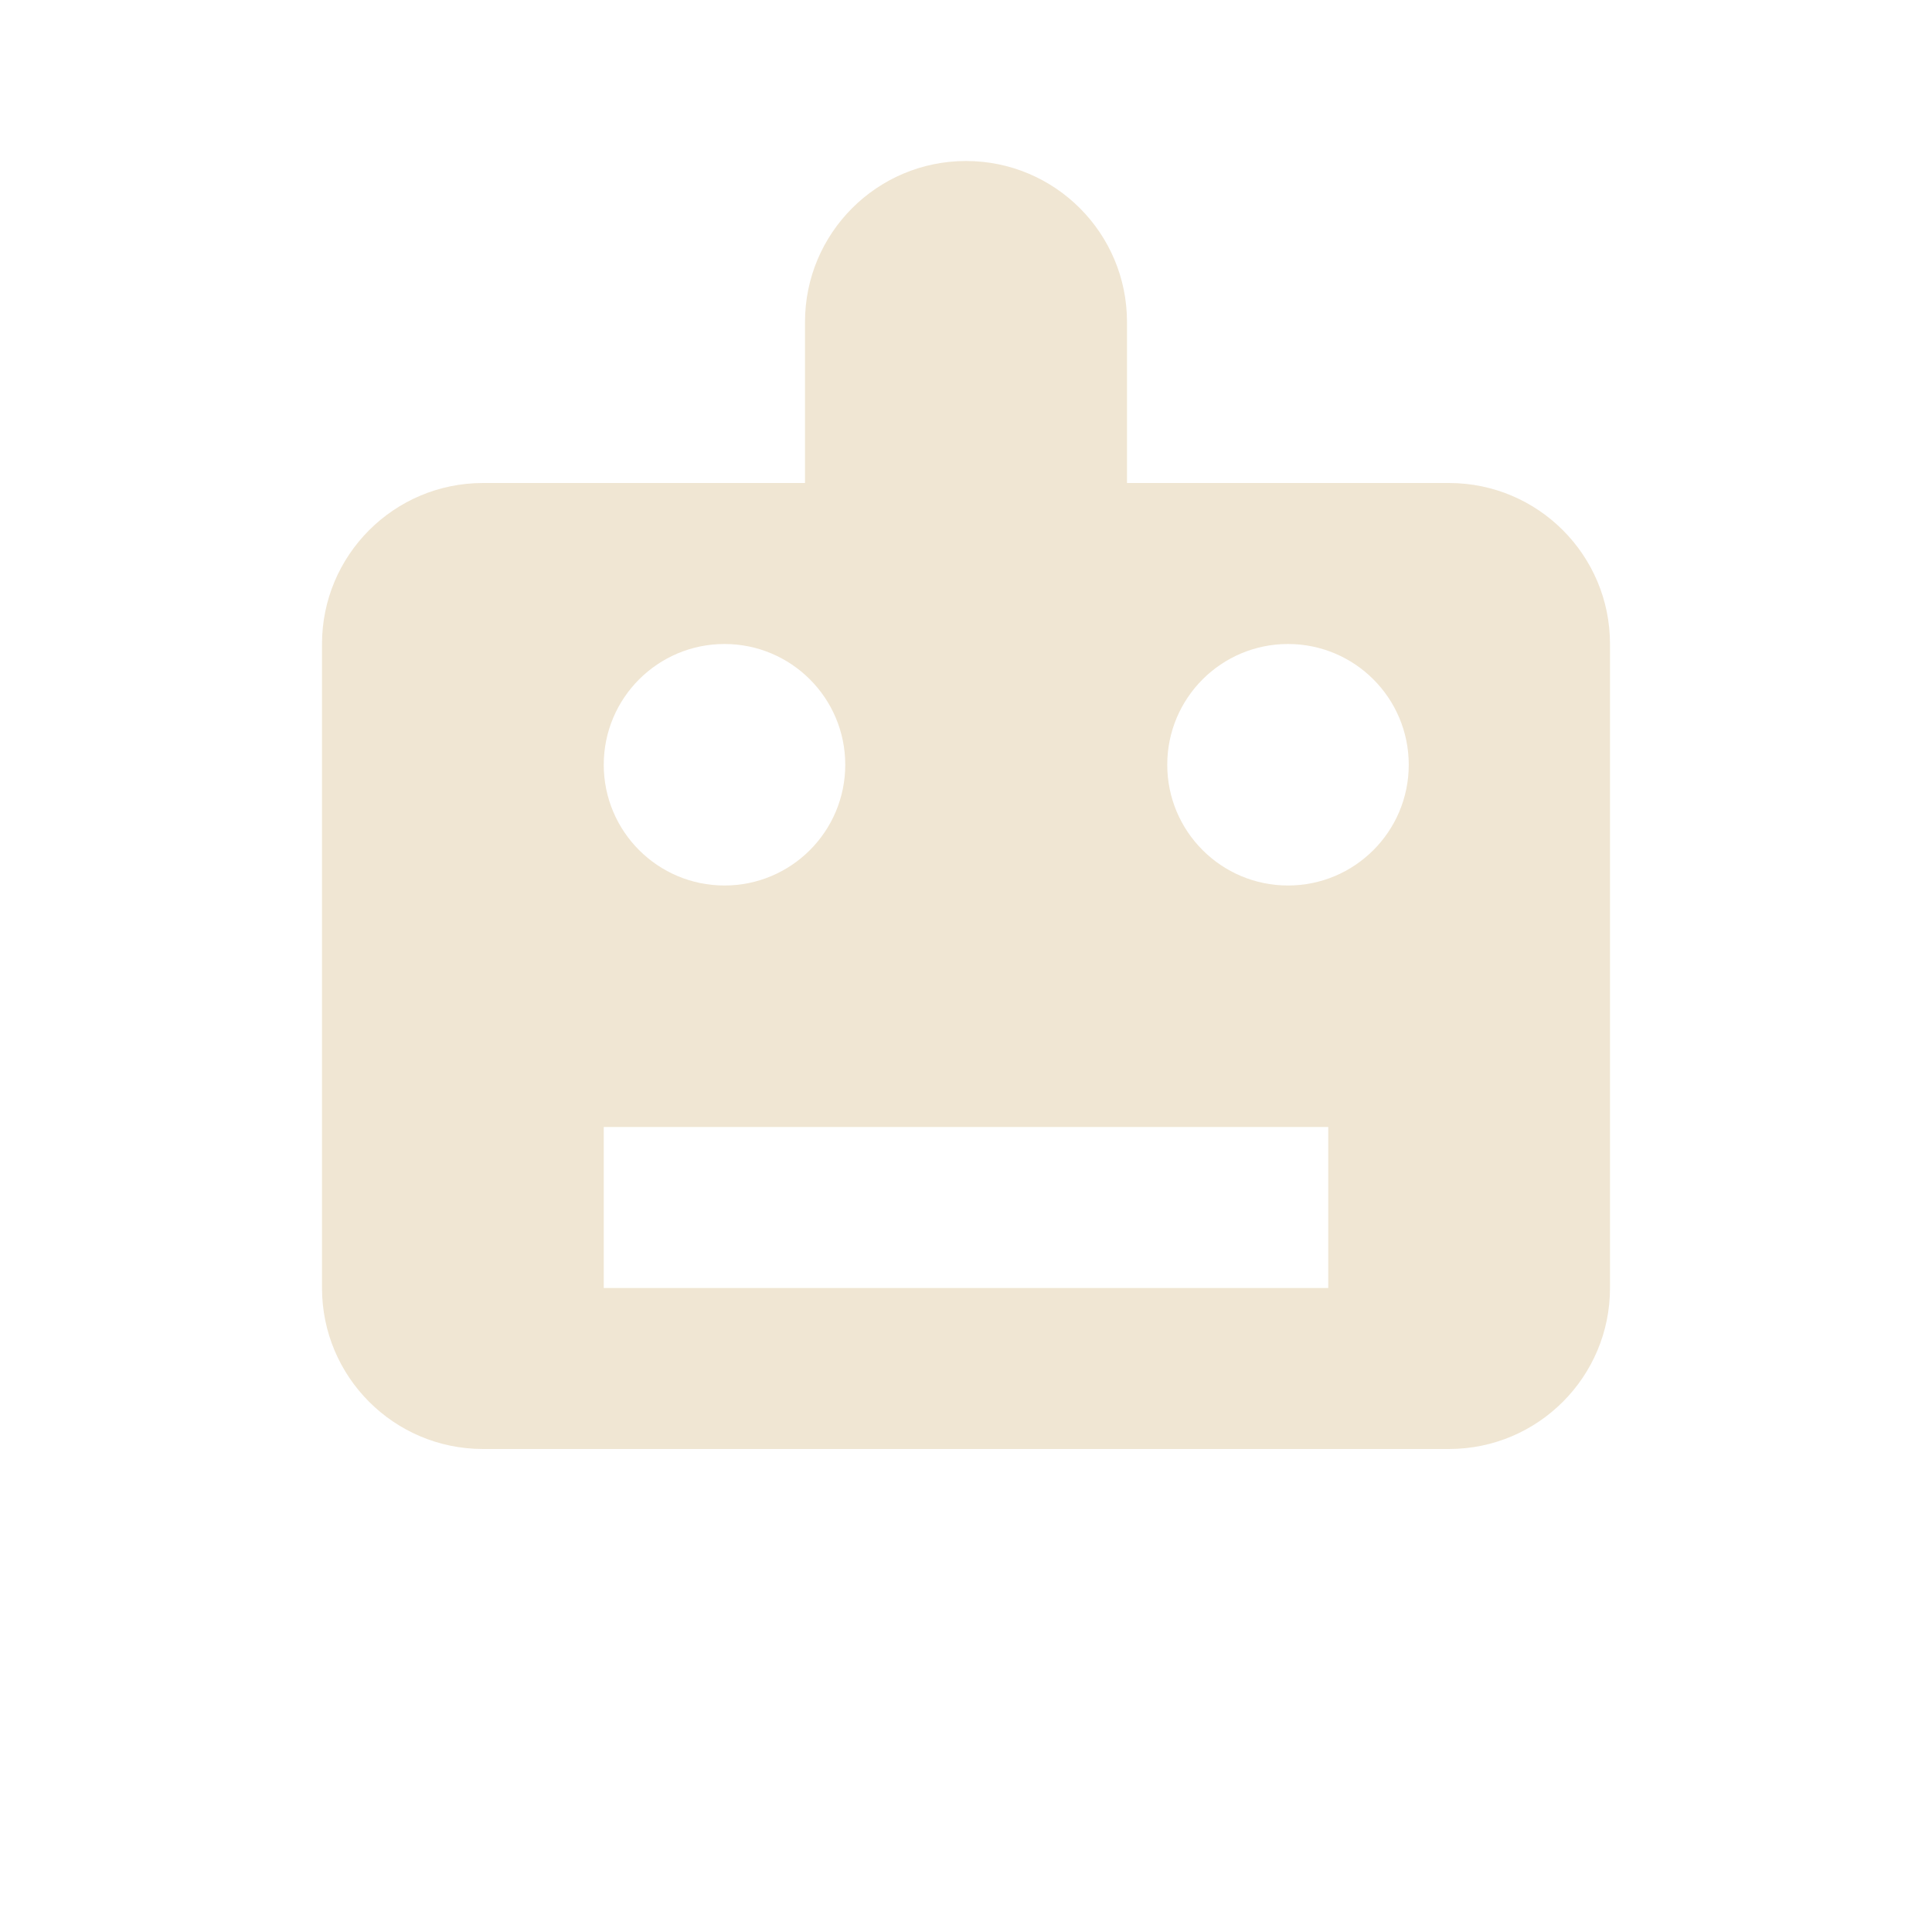
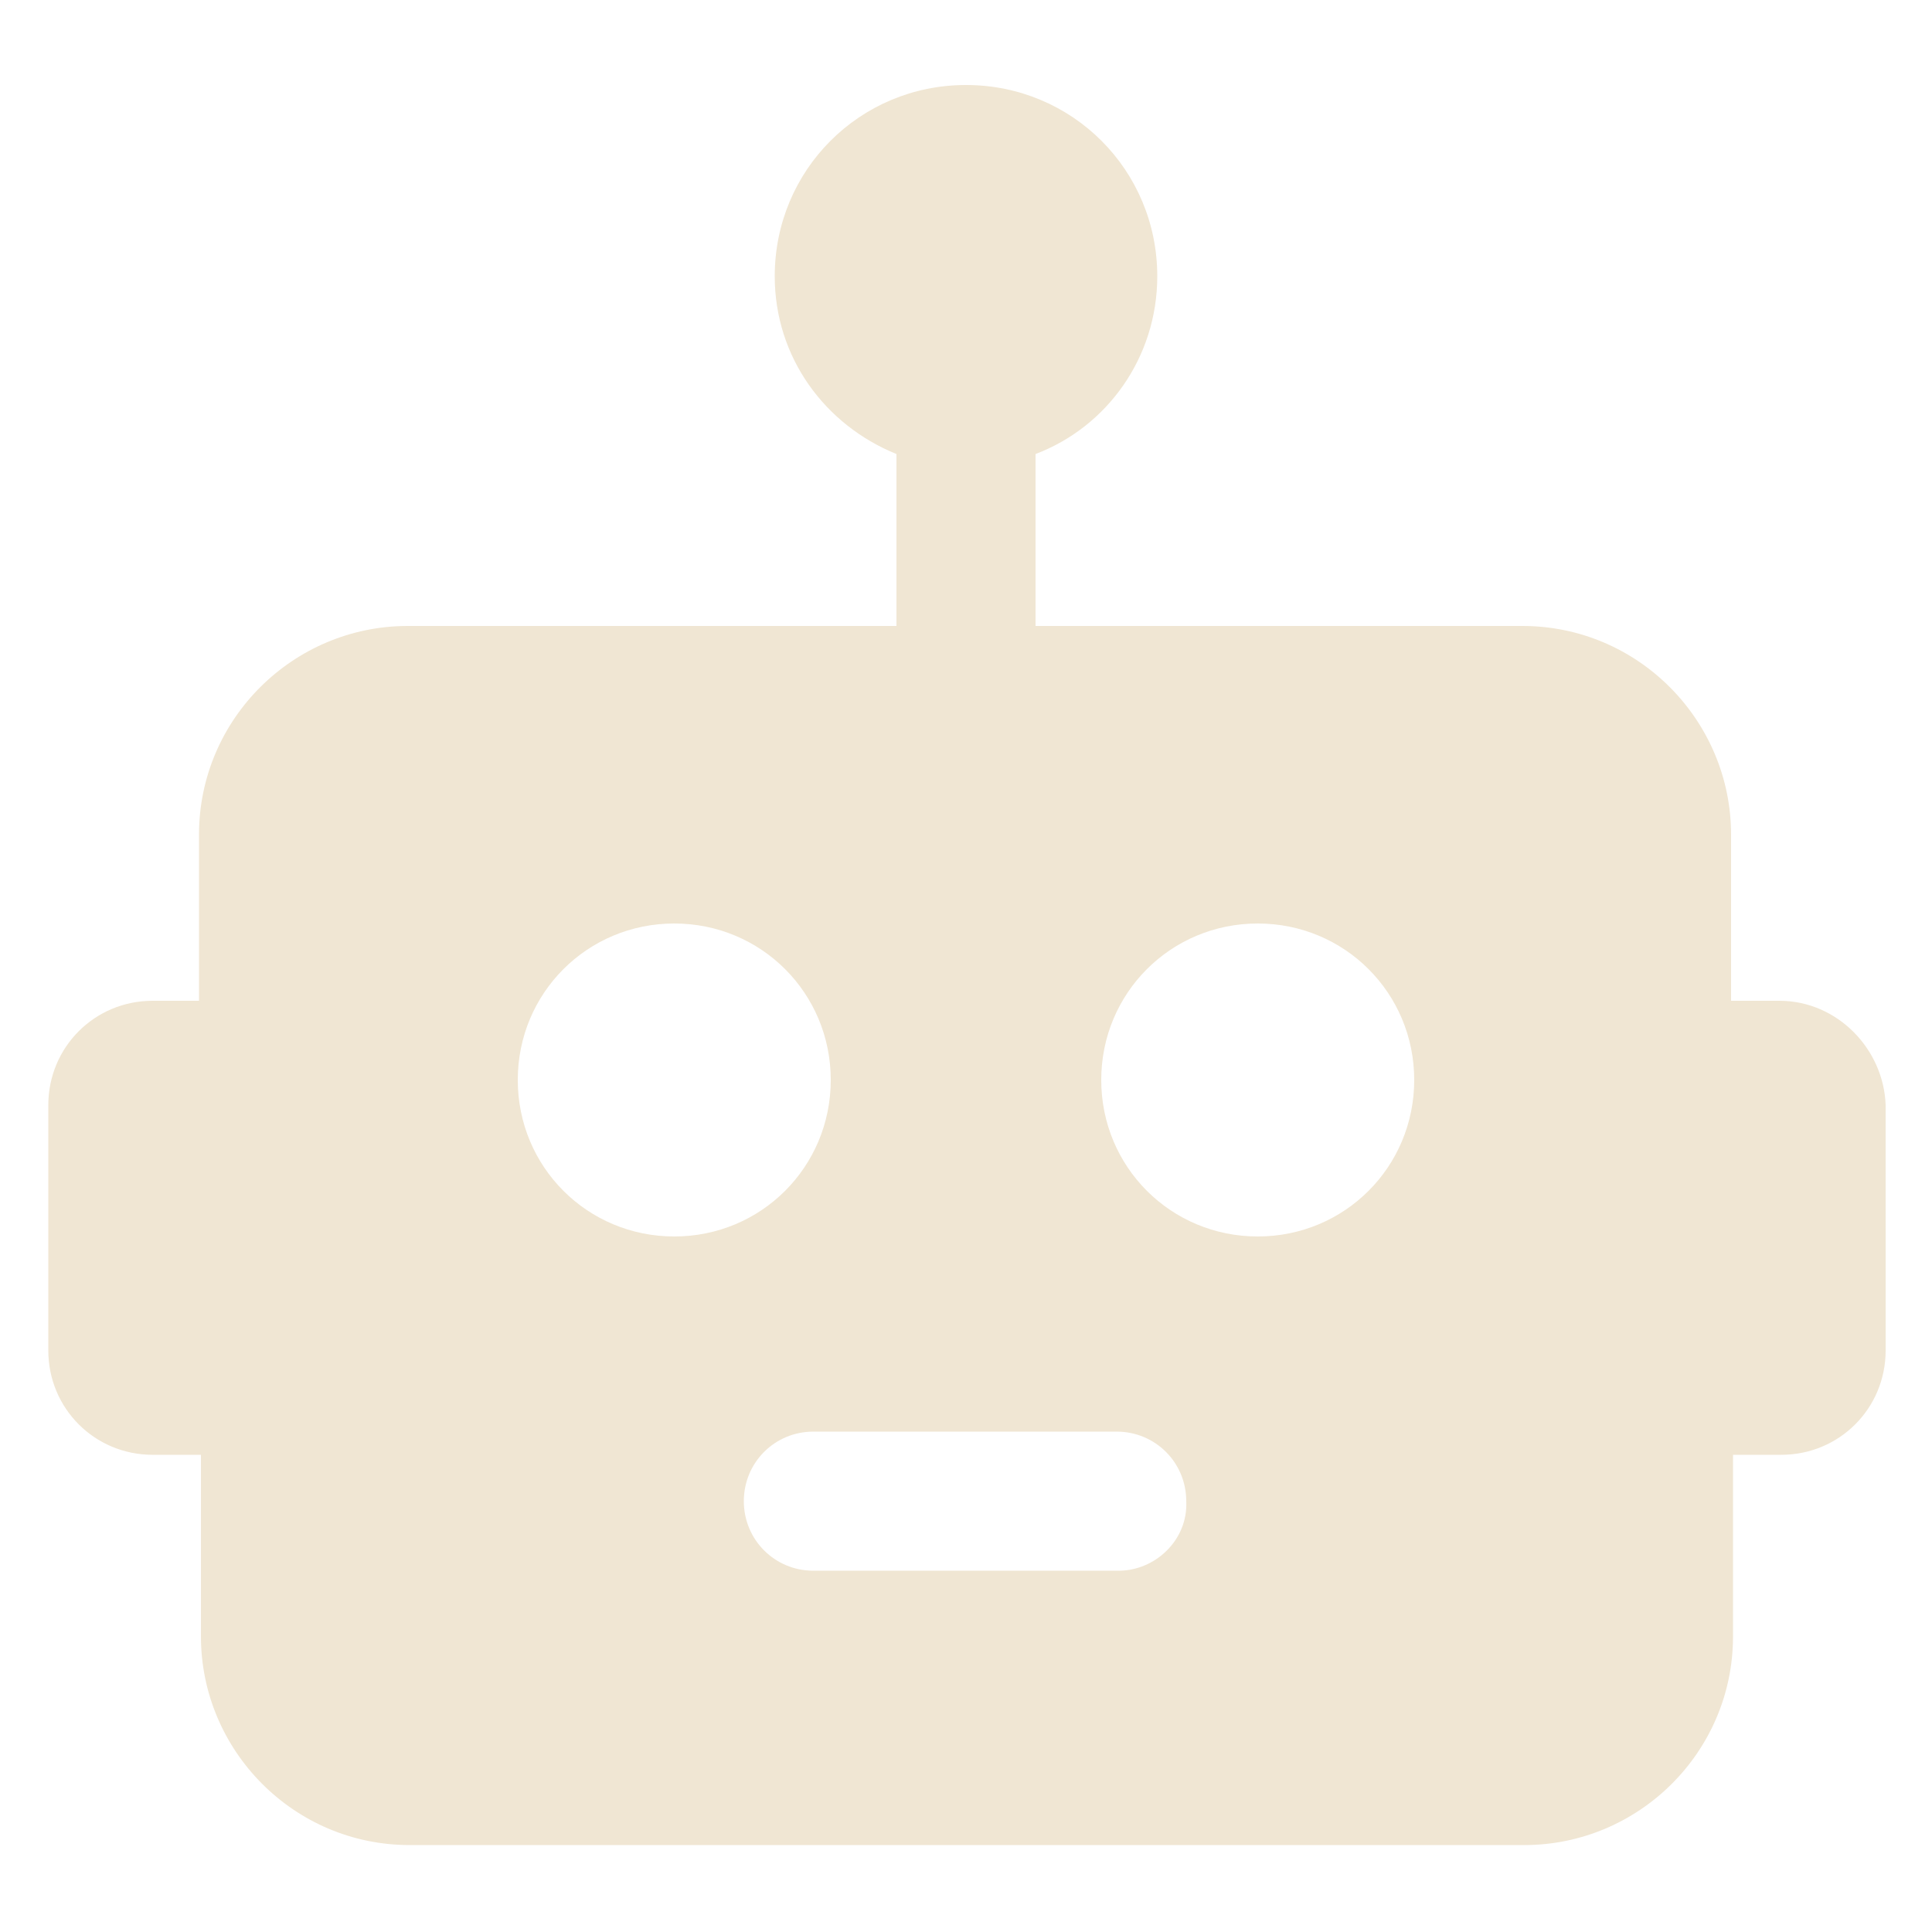
<svg xmlns="http://www.w3.org/2000/svg" viewBox="0 0 24 24" style="color: #f0e6d3;">
-   <path d="M12 2a2 2 0 00-2 2v2H6a2 2 0 00-2 2v8a2 2 0 002 2h12a2 2 0 002-2V8a2 2 0 00-2-2h-4V4a2 2 0 00-2-2zm-3 9a1.5 1.5 0 110-3 1.5 1.5 0 010 3zm7 0a1.5 1.5 0 110-3 1.5 1.5 0 010 3zM7.5 14h9v2h-9z" fill="currentColor" />
+   <path d="m1105.2 621.6h-30v-103.2c0-70.801-57.602-129.6-129.6-129.6h-302.4v-106.8c44.398-16.801 75.602-60 75.602-110.4 0-66-52.801-118.8-118.8-118.8s-118.8 52.801-118.8 118.8c0 50.398 31.199 92.398 75.602 110.4v106.8h-303.6c-70.801 0-129.6 57.602-129.6 129.6v103.2h-28.797c-36 0-64.801 28.801-64.801 64.801v152.4c0 36 28.801 64.801 64.801 64.801h30v112.8c0 70.801 57.602 129.6 129.6 129.6h692.4c70.801 0 129.6-57.602 129.6-129.6v-112.8h30c36 0 64.801-28.801 64.801-64.801l-0.004-152.4c-1.199-34.797-30-64.797-66-64.797zm-783.6 49.199c0-54 43.199-97.199 97.199-97.199s97.199 43.199 97.199 97.199-43.199 97.199-97.199 97.199-97.199-43.199-97.199-97.199zm373.2 304.8h-189.6c-24 0-43.199-19.199-43.199-43.199s19.199-43.199 43.199-43.199h188.4c24 0 43.199 19.199 43.199 43.199 1.203 23.996-19.195 43.199-41.996 43.199zm86.398-207.6c-54 0-97.199-43.199-97.199-97.199s43.199-97.199 97.199-97.199 97.199 43.199 97.199 97.199-43.199 97.199-97.199 97.199z" fill="currentColor" transform="scale(0.02)" />
</svg>
